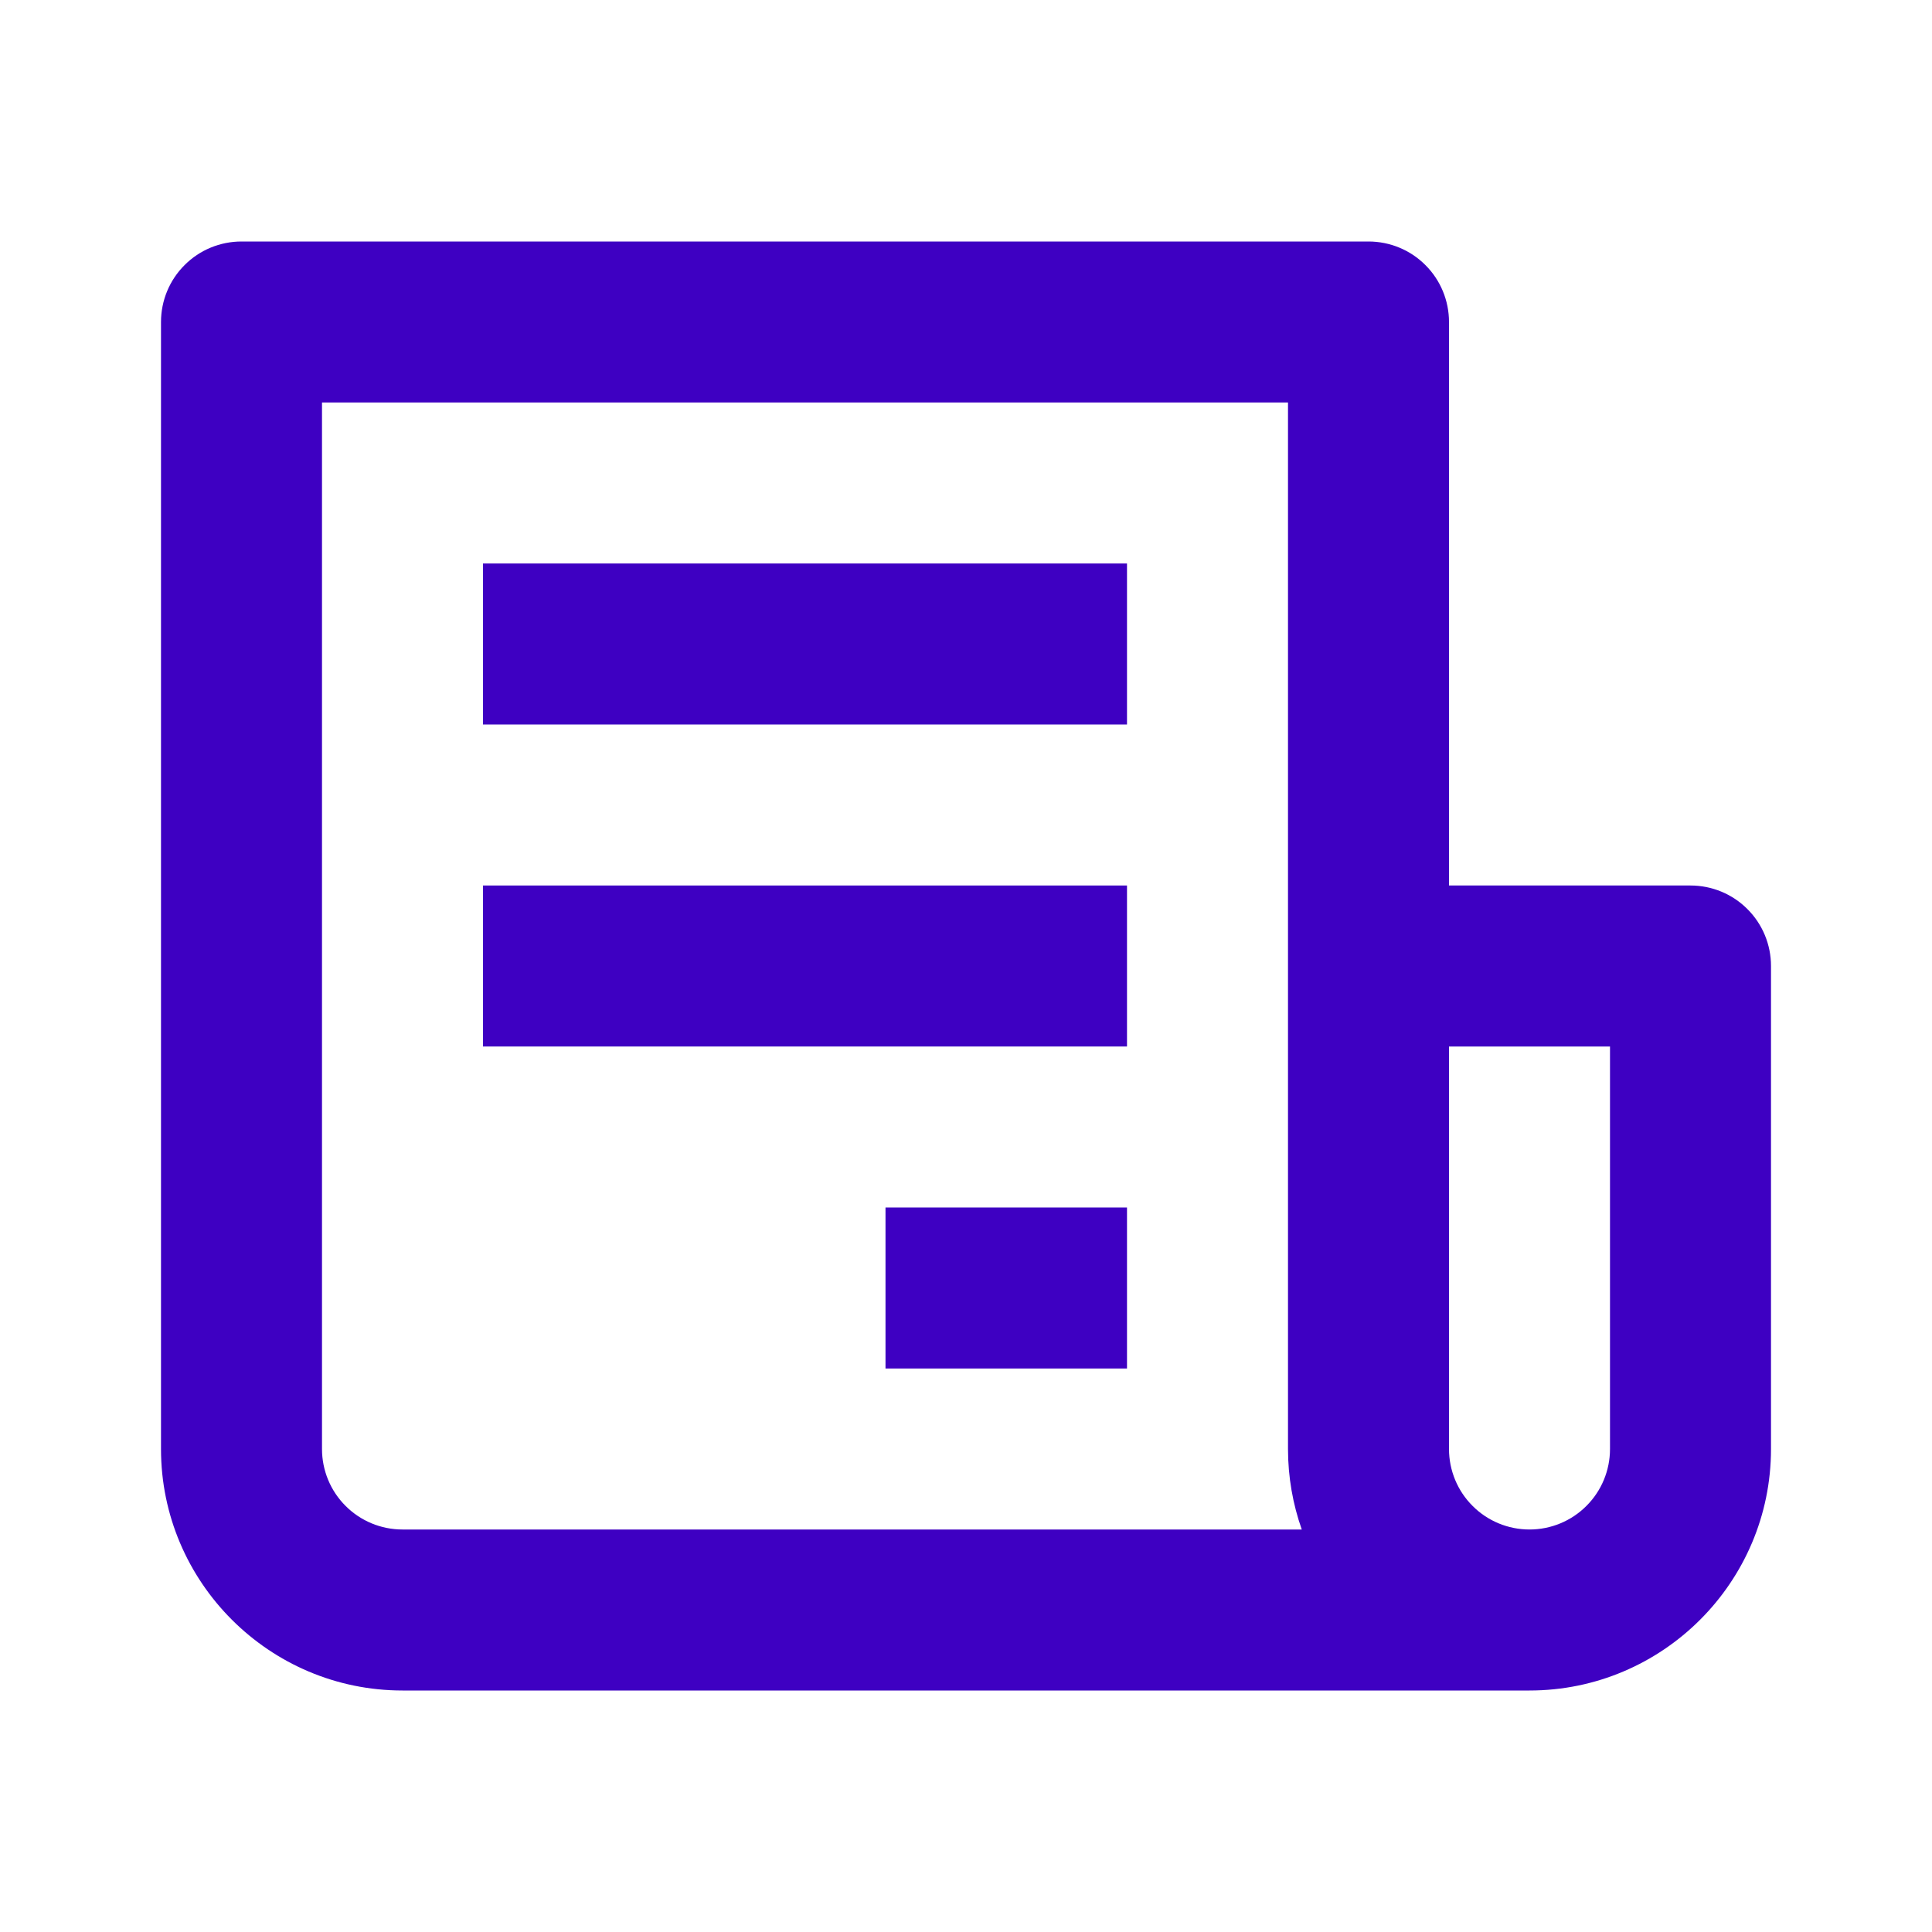
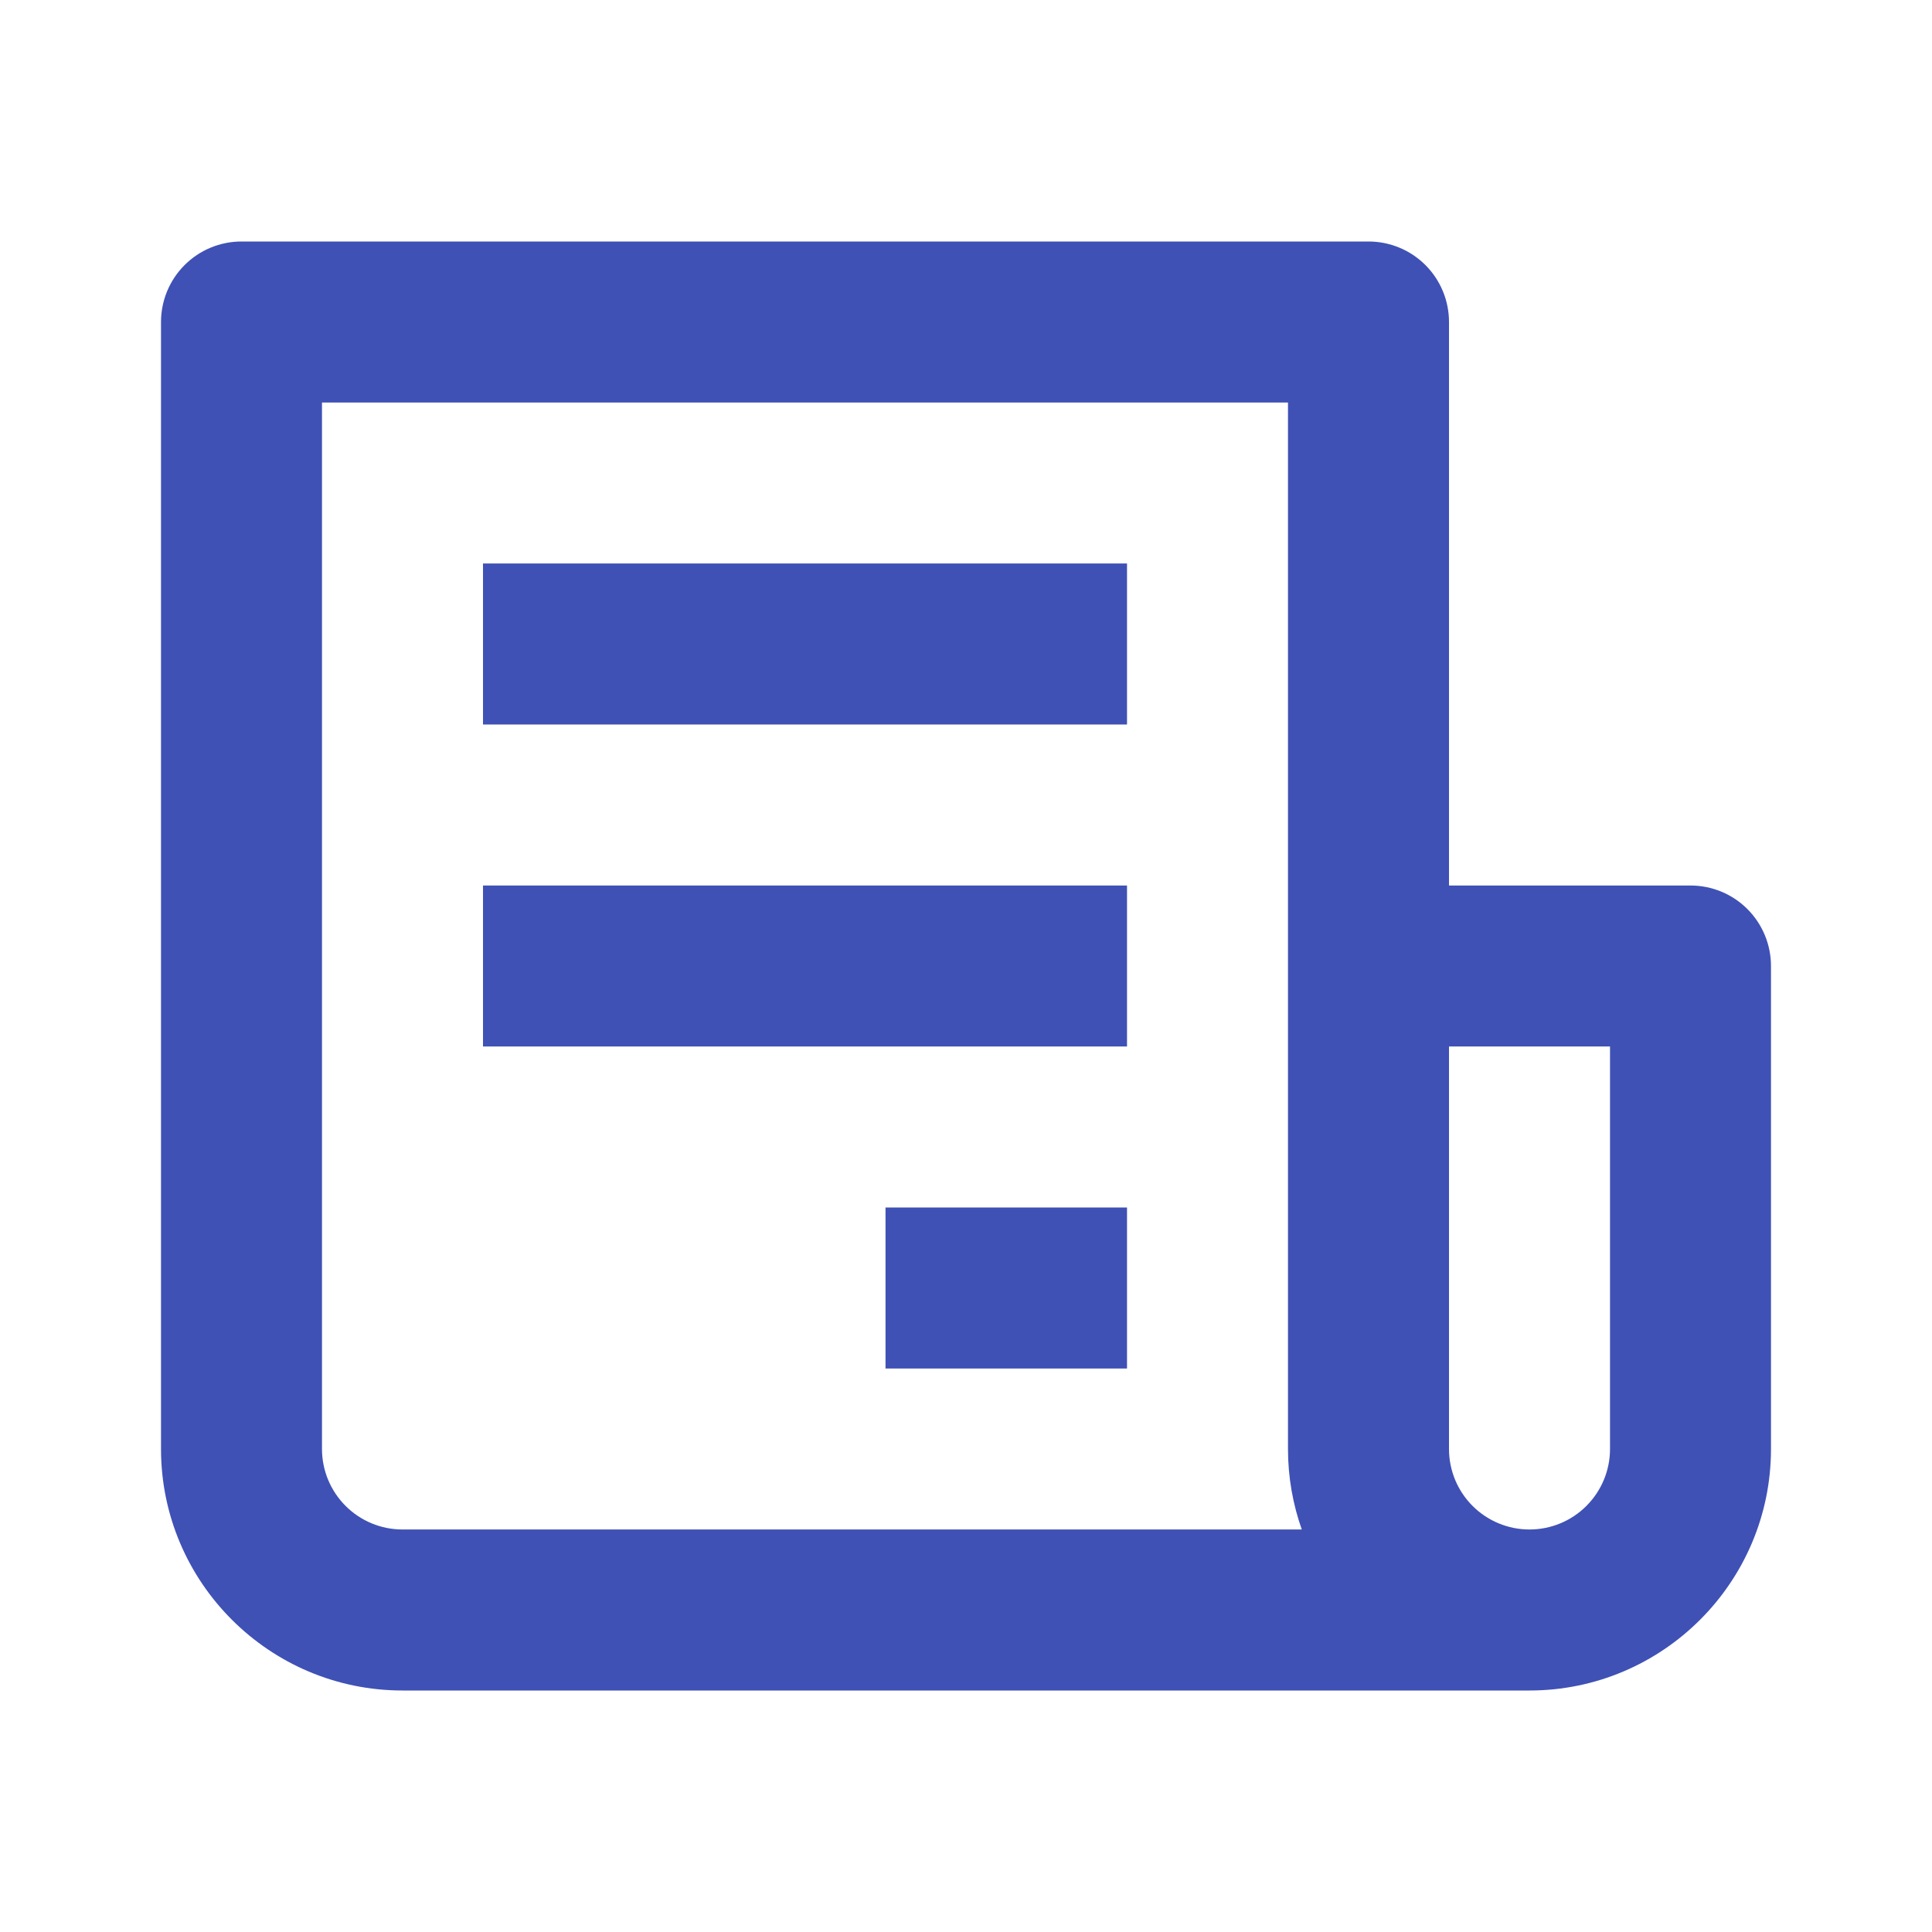
- <svg xmlns="http://www.w3.org/2000/svg" width="24" height="24" viewBox="0 0 24 24" fill="none">
-   <path d="M21 11H18V4C18 3.735 17.895 3.48 17.707 3.293C17.52 3.105 17.265 3 17 3H3C2.735 3 2.48 3.105 2.293 3.293C2.105 3.48 2 3.735 2 4V18C2 19.654 3.346 21 5 21H19C20.654 21 22 19.654 22 18V12C22 11.735 21.895 11.48 21.707 11.293C21.52 11.105 21.265 11 21 11ZM5 19C4.735 19 4.48 18.895 4.293 18.707C4.105 18.52 4 18.265 4 18V5H16V18C16 18.351 16.061 18.688 16.171 19H5ZM20 18C20 18.265 19.895 18.52 19.707 18.707C19.52 18.895 19.265 19 19 19C18.735 19 18.48 18.895 18.293 18.707C18.105 18.52 18 18.265 18 18V13H20V18Z" fill="#3E00C2" />
-   <path d="M6 7H14V9H6V7ZM6 11H14V13H6V11ZM11 15H14V17H11V15Z" fill="#3E00C2" />
+ <svg xmlns="http://www.w3.org/2000/svg" width="50" height="50" viewBox="0 0 50 50" fill="none">
+   <path d="M43.75 22.917H37.5V8.333C37.5 7.781 37.281 7.251 36.89 6.86C36.499 6.469 35.969 6.25 35.417 6.25H6.25C5.697 6.25 5.168 6.469 4.777 6.86C4.386 7.251 4.167 7.781 4.167 8.333V37.5C4.167 40.946 6.971 43.75 10.417 43.75H39.583C43.029 43.75 45.833 40.946 45.833 37.5V25C45.833 24.448 45.614 23.918 45.223 23.527C44.833 23.136 44.303 22.917 43.75 22.917ZM10.417 39.583C9.864 39.583 9.334 39.364 8.944 38.973C8.553 38.582 8.333 38.053 8.333 37.5V10.417H33.333V37.5C33.333 38.231 33.46 38.933 33.69 39.583H10.417ZM41.667 37.5C41.667 38.053 41.447 38.582 41.056 38.973C40.666 39.364 40.136 39.583 39.583 39.583C39.031 39.583 38.501 39.364 38.11 38.973C37.719 38.582 37.5 38.053 37.5 37.5V27.083H41.667V37.5Z" fill="#3F51B5" />
+   <path d="M12.5 14.583H29.167V18.75H12.5V14.583ZM12.5 22.917H29.167V27.083H12.5V22.917ZM22.917 31.25H29.167V35.417H22.917V31.25Z" fill="#3F51B5" />
</svg>
